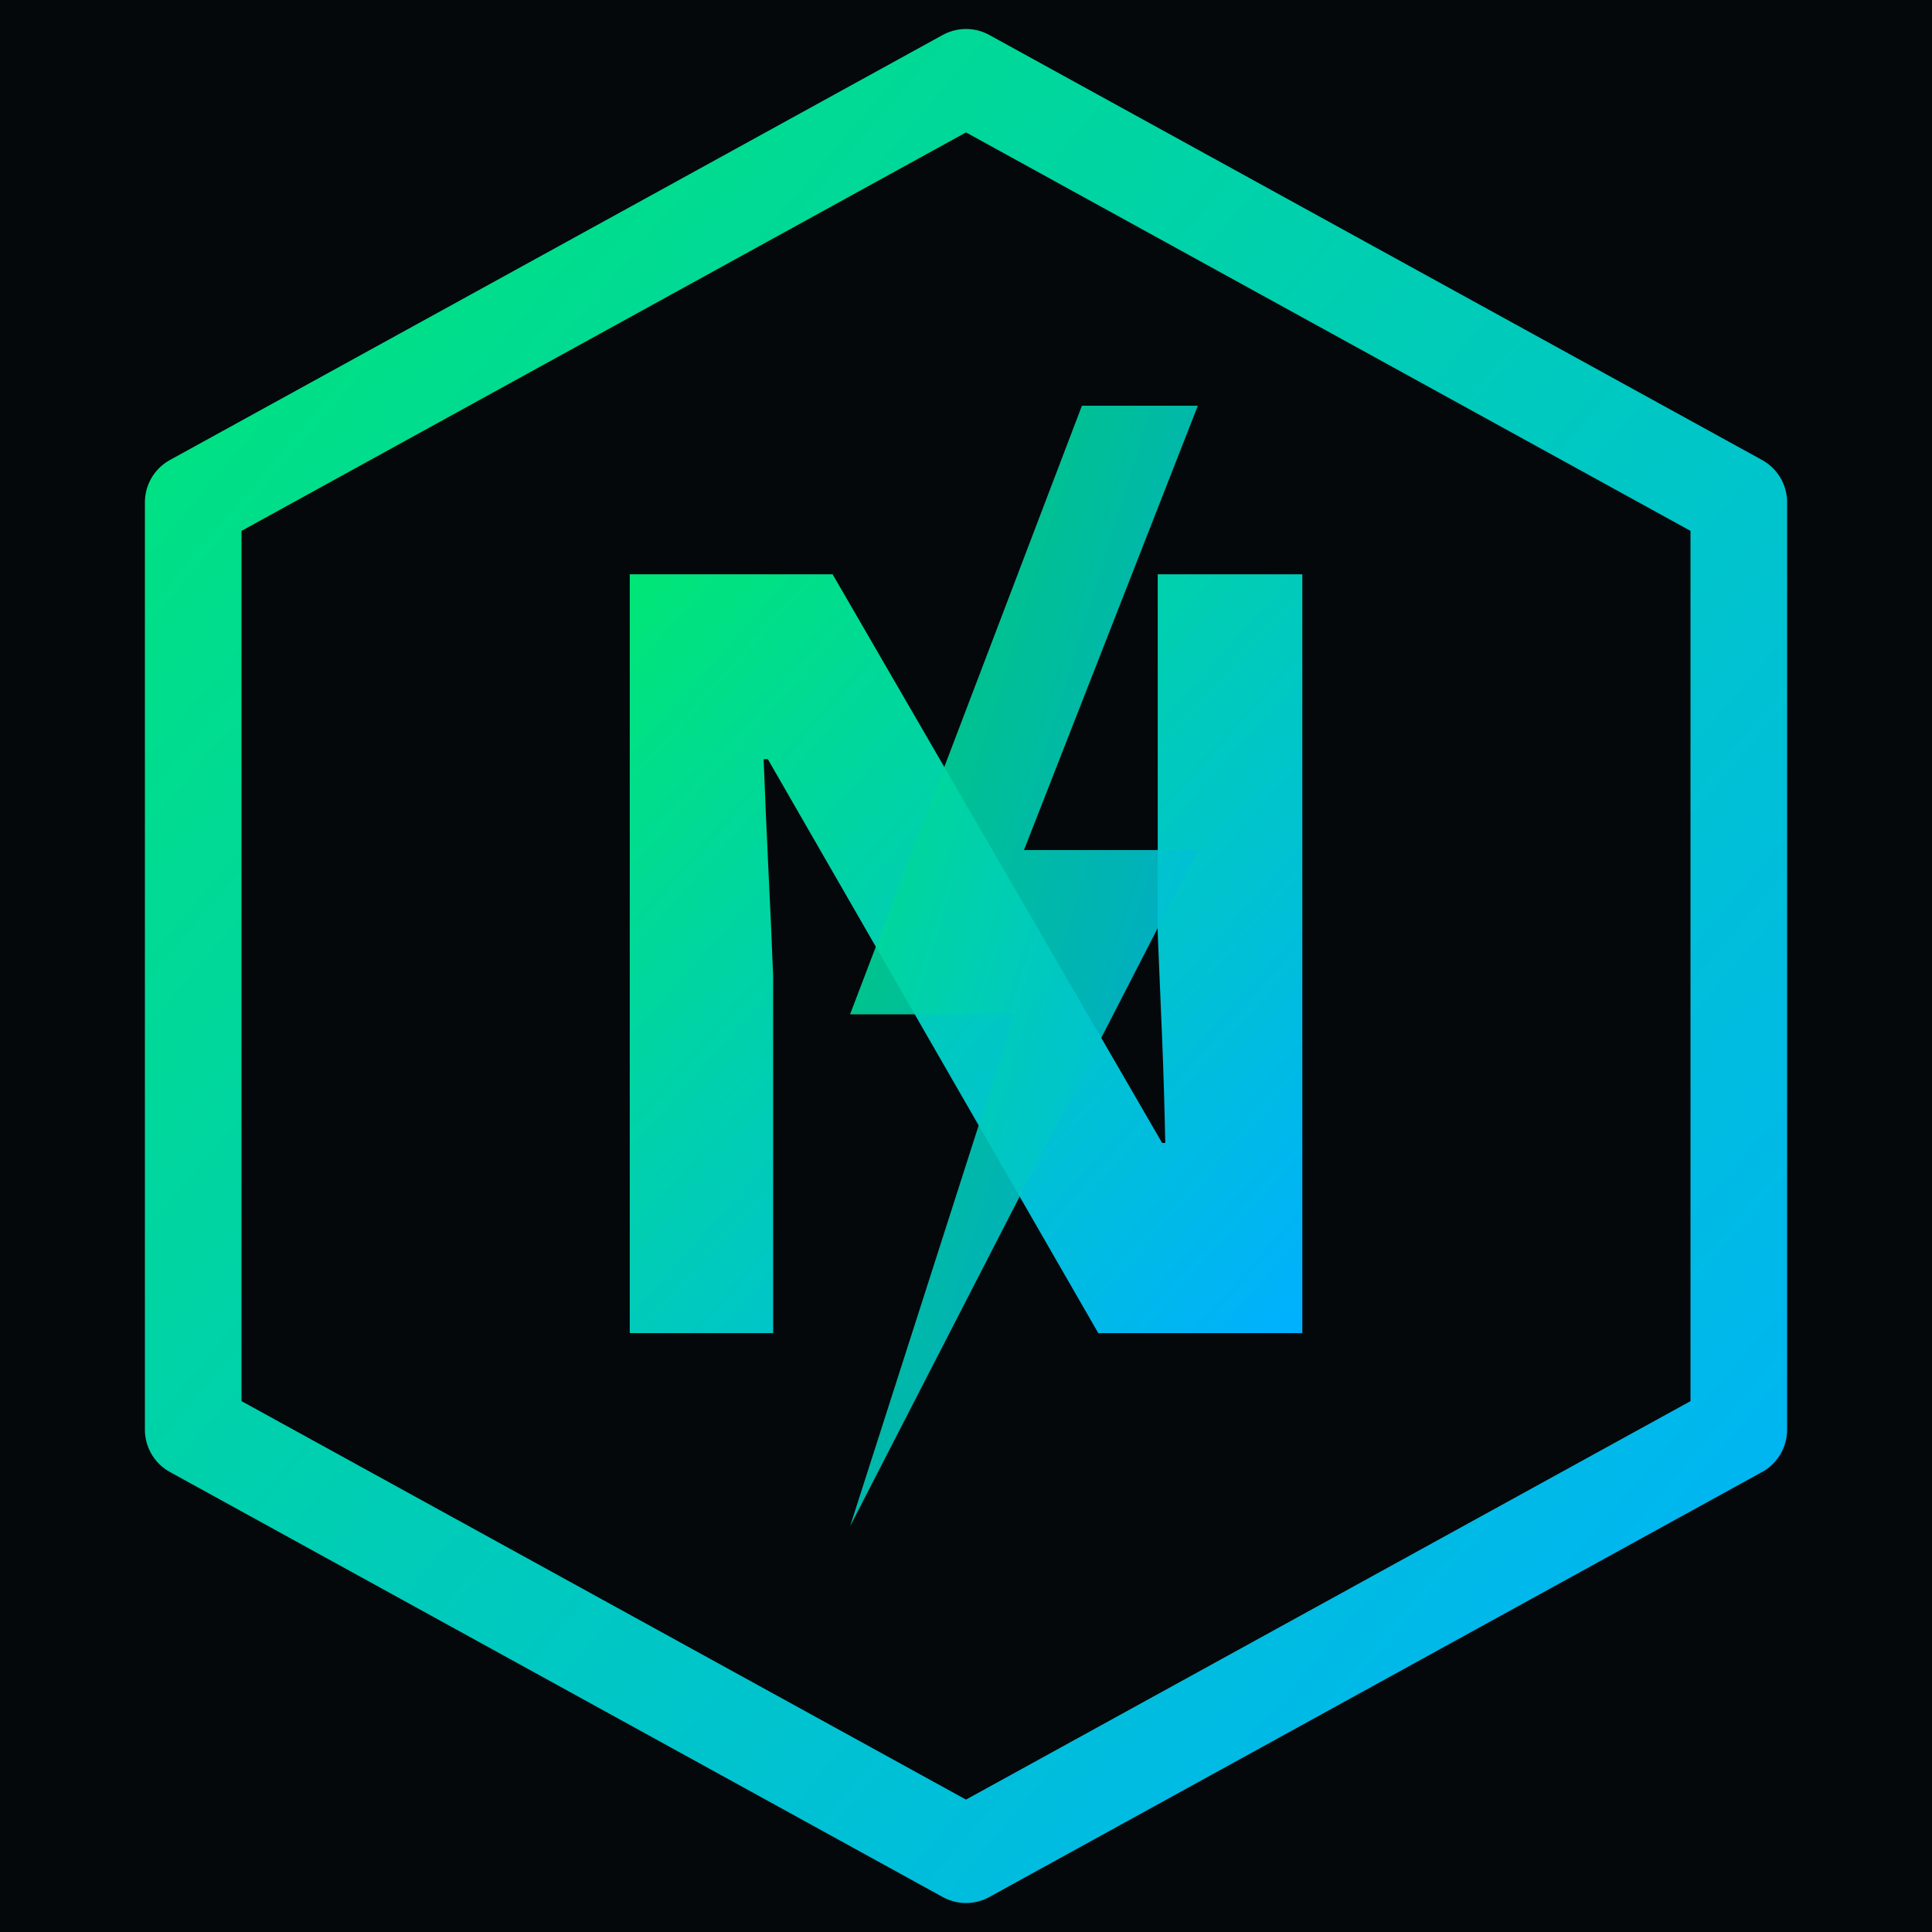
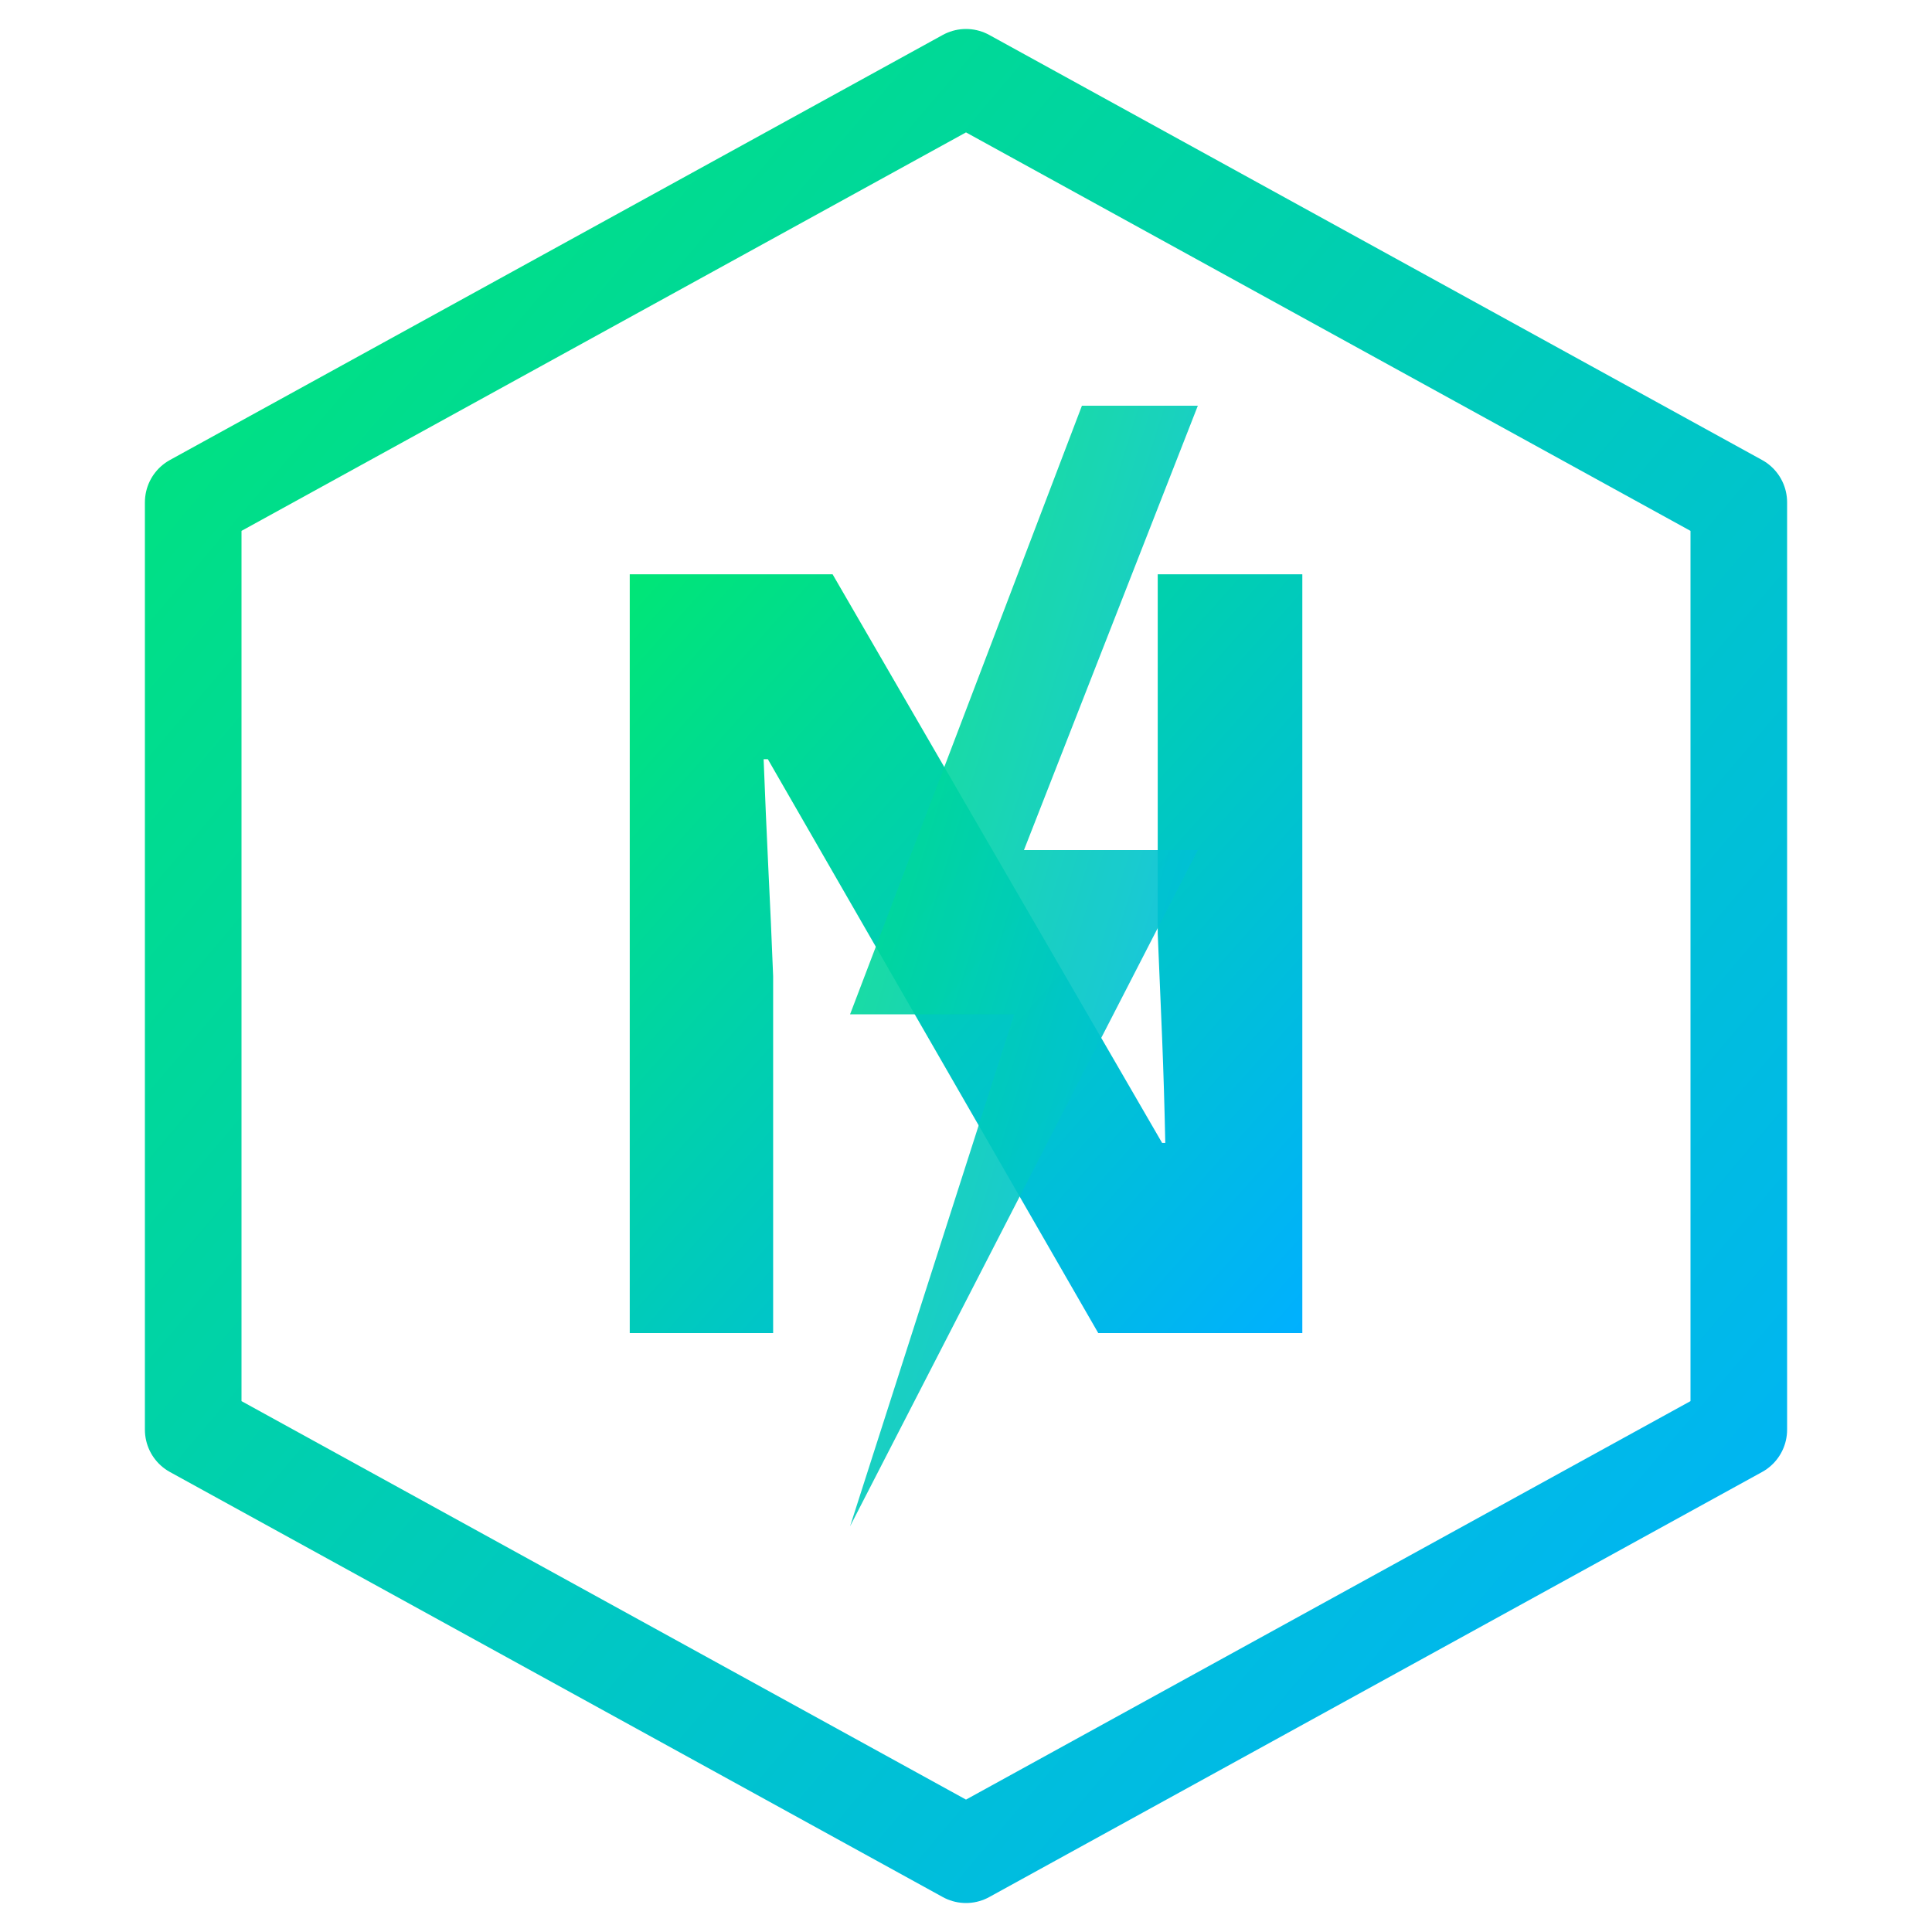
<svg xmlns="http://www.w3.org/2000/svg" viewBox="0 0 200 200" width="200" height="200">
-   <rect width="200" height="200" fill="#05080A" />
  <defs>
    <linearGradient id="g1" x1="0%" y1="0%" x2="100%" y2="100%">
      <stop offset="0%" stop-color="#00e676" />
      <stop offset="100%" stop-color="#00b0ff" />
    </linearGradient>
    <clipPath id="hex-clip">
      <polygon points="100,8 180,52 180,148 100,192 20,148 20,52" />
    </clipPath>
  </defs>
  <polygon points="100,8 180,52 180,148 100,192 20,148 20,52" fill="none" stroke="url(#g1)" stroke-width="10" stroke-linejoin="round" />
  <text x="100" y="138" text-anchor="middle" font-family="Arial Black, sans-serif" font-weight="900" font-size="110" fill="url(#g1)" clip-path="url(#hex-clip)">N</text>
  <polygon points="112,42 88,105 105,105 88,158 124,88 106,88 124,42" fill="url(#g1)" opacity="0.9" />
</svg>
